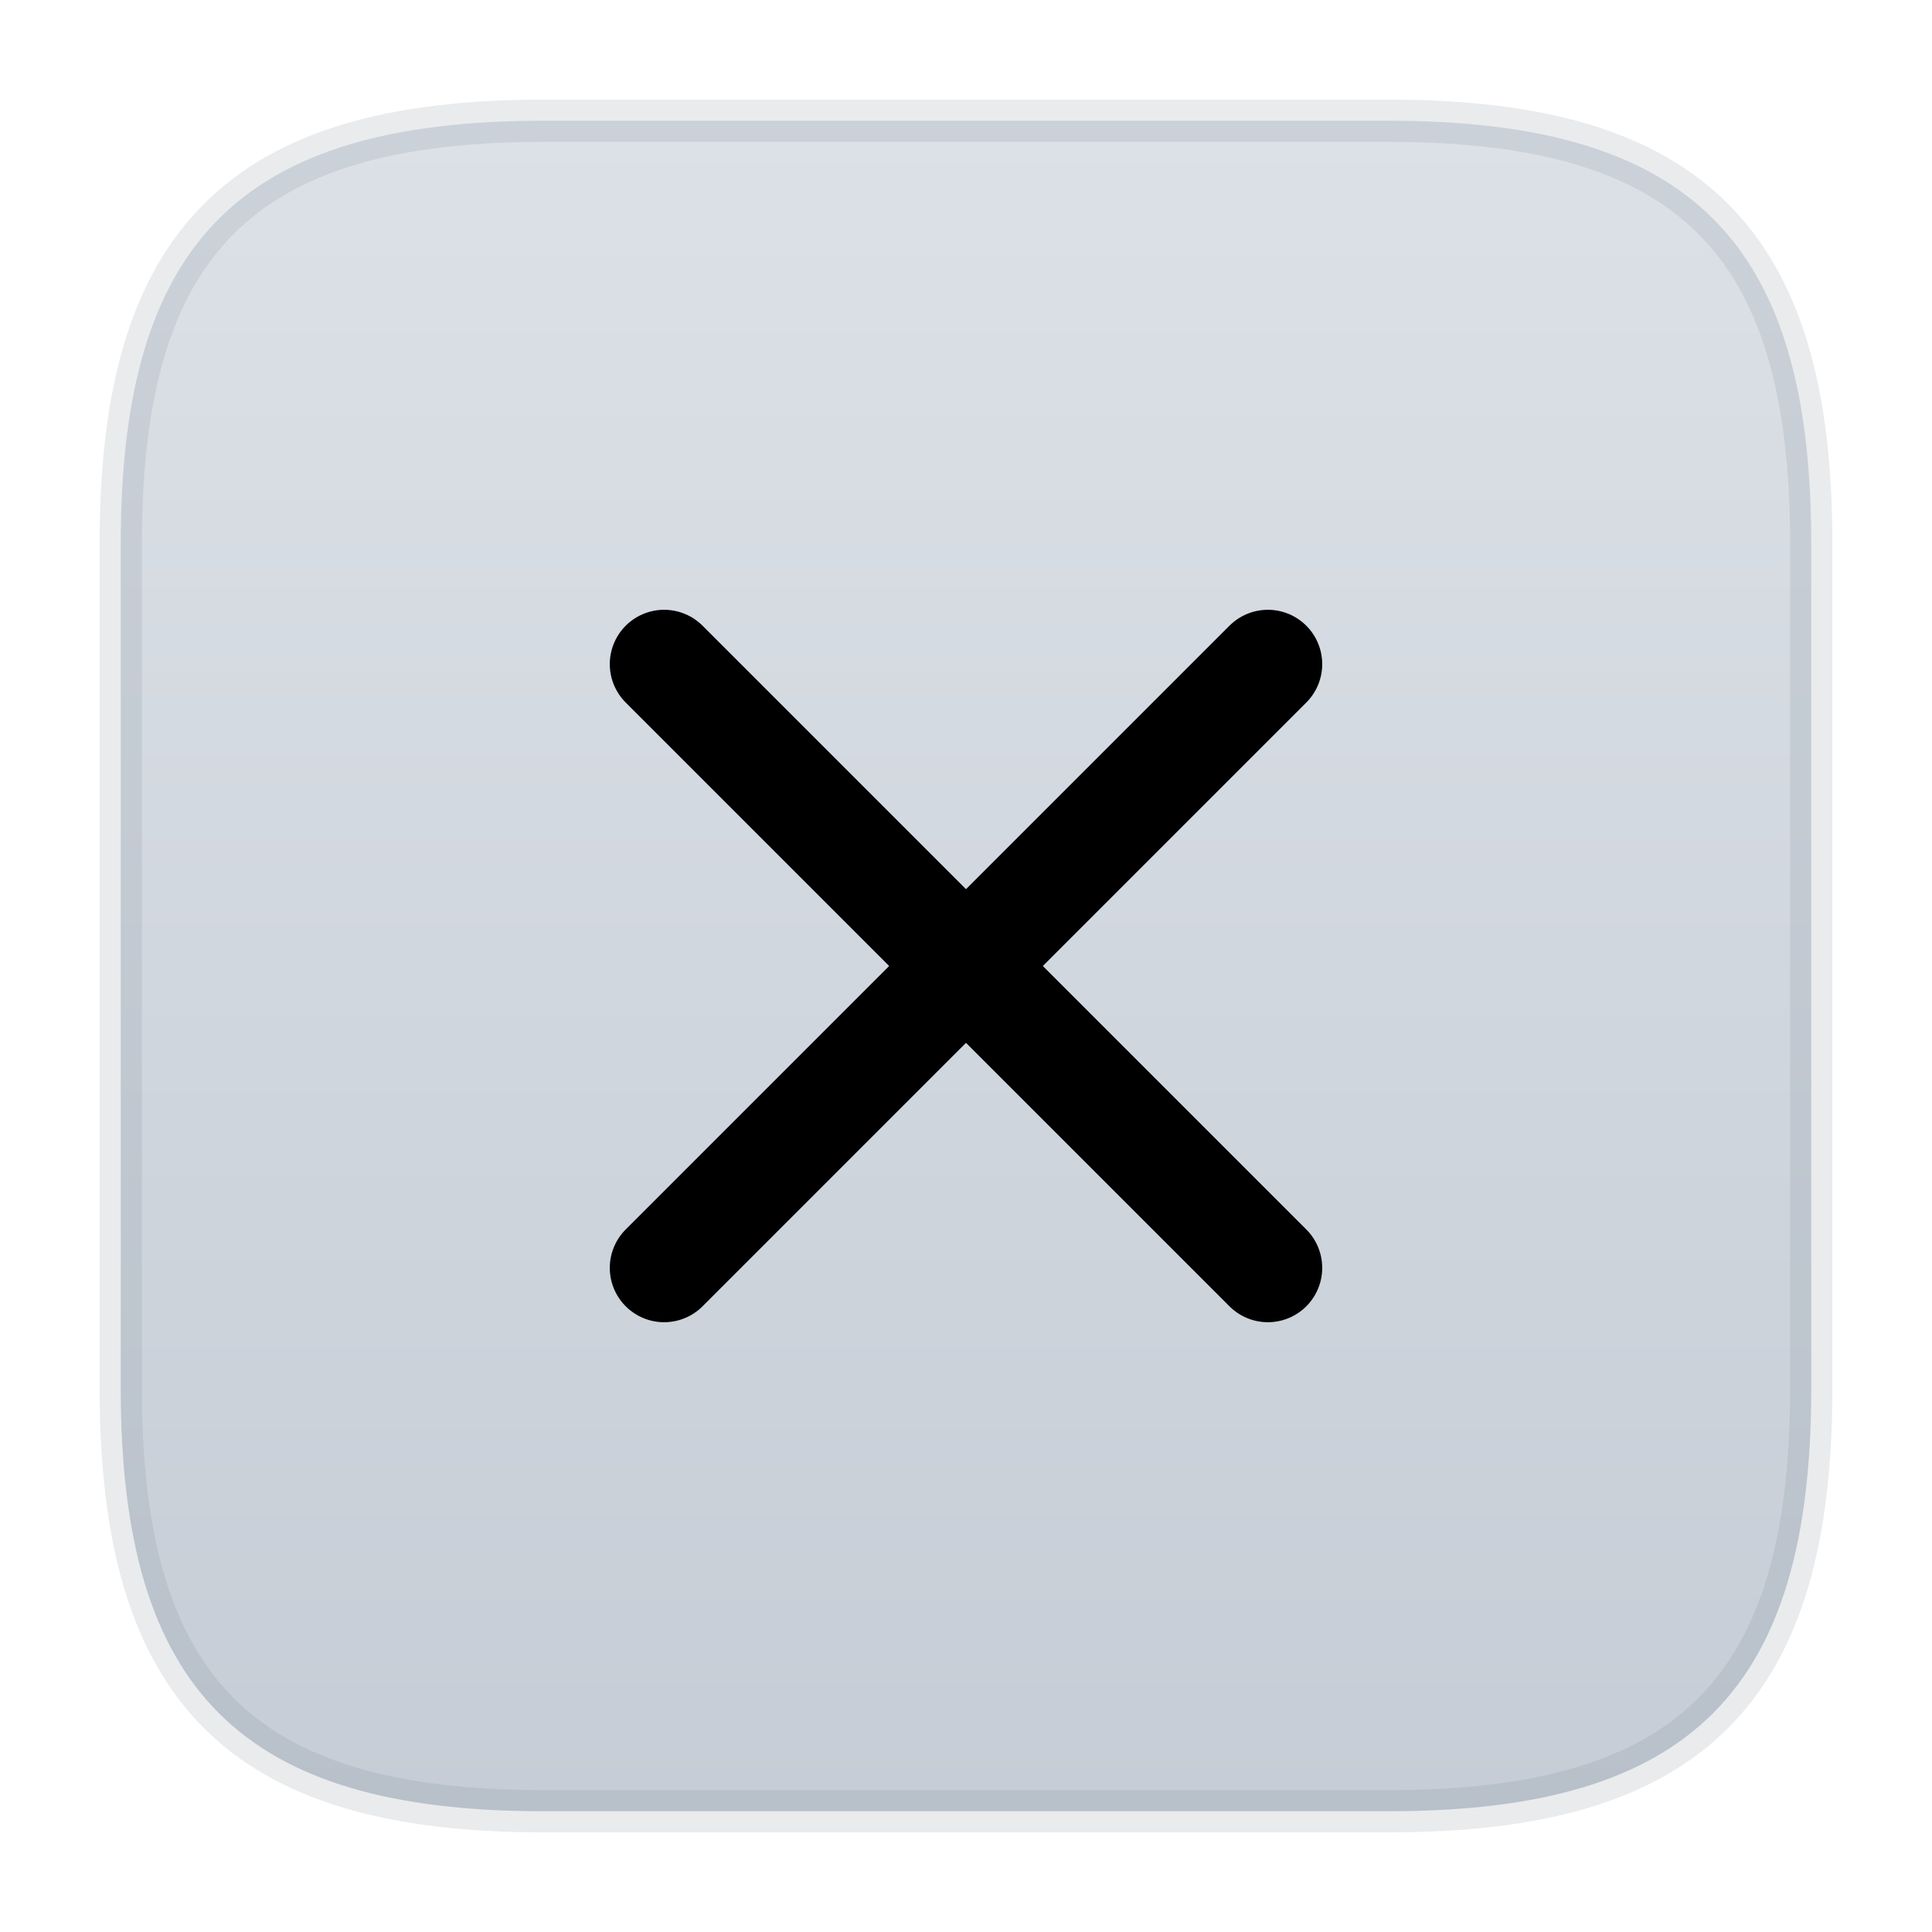
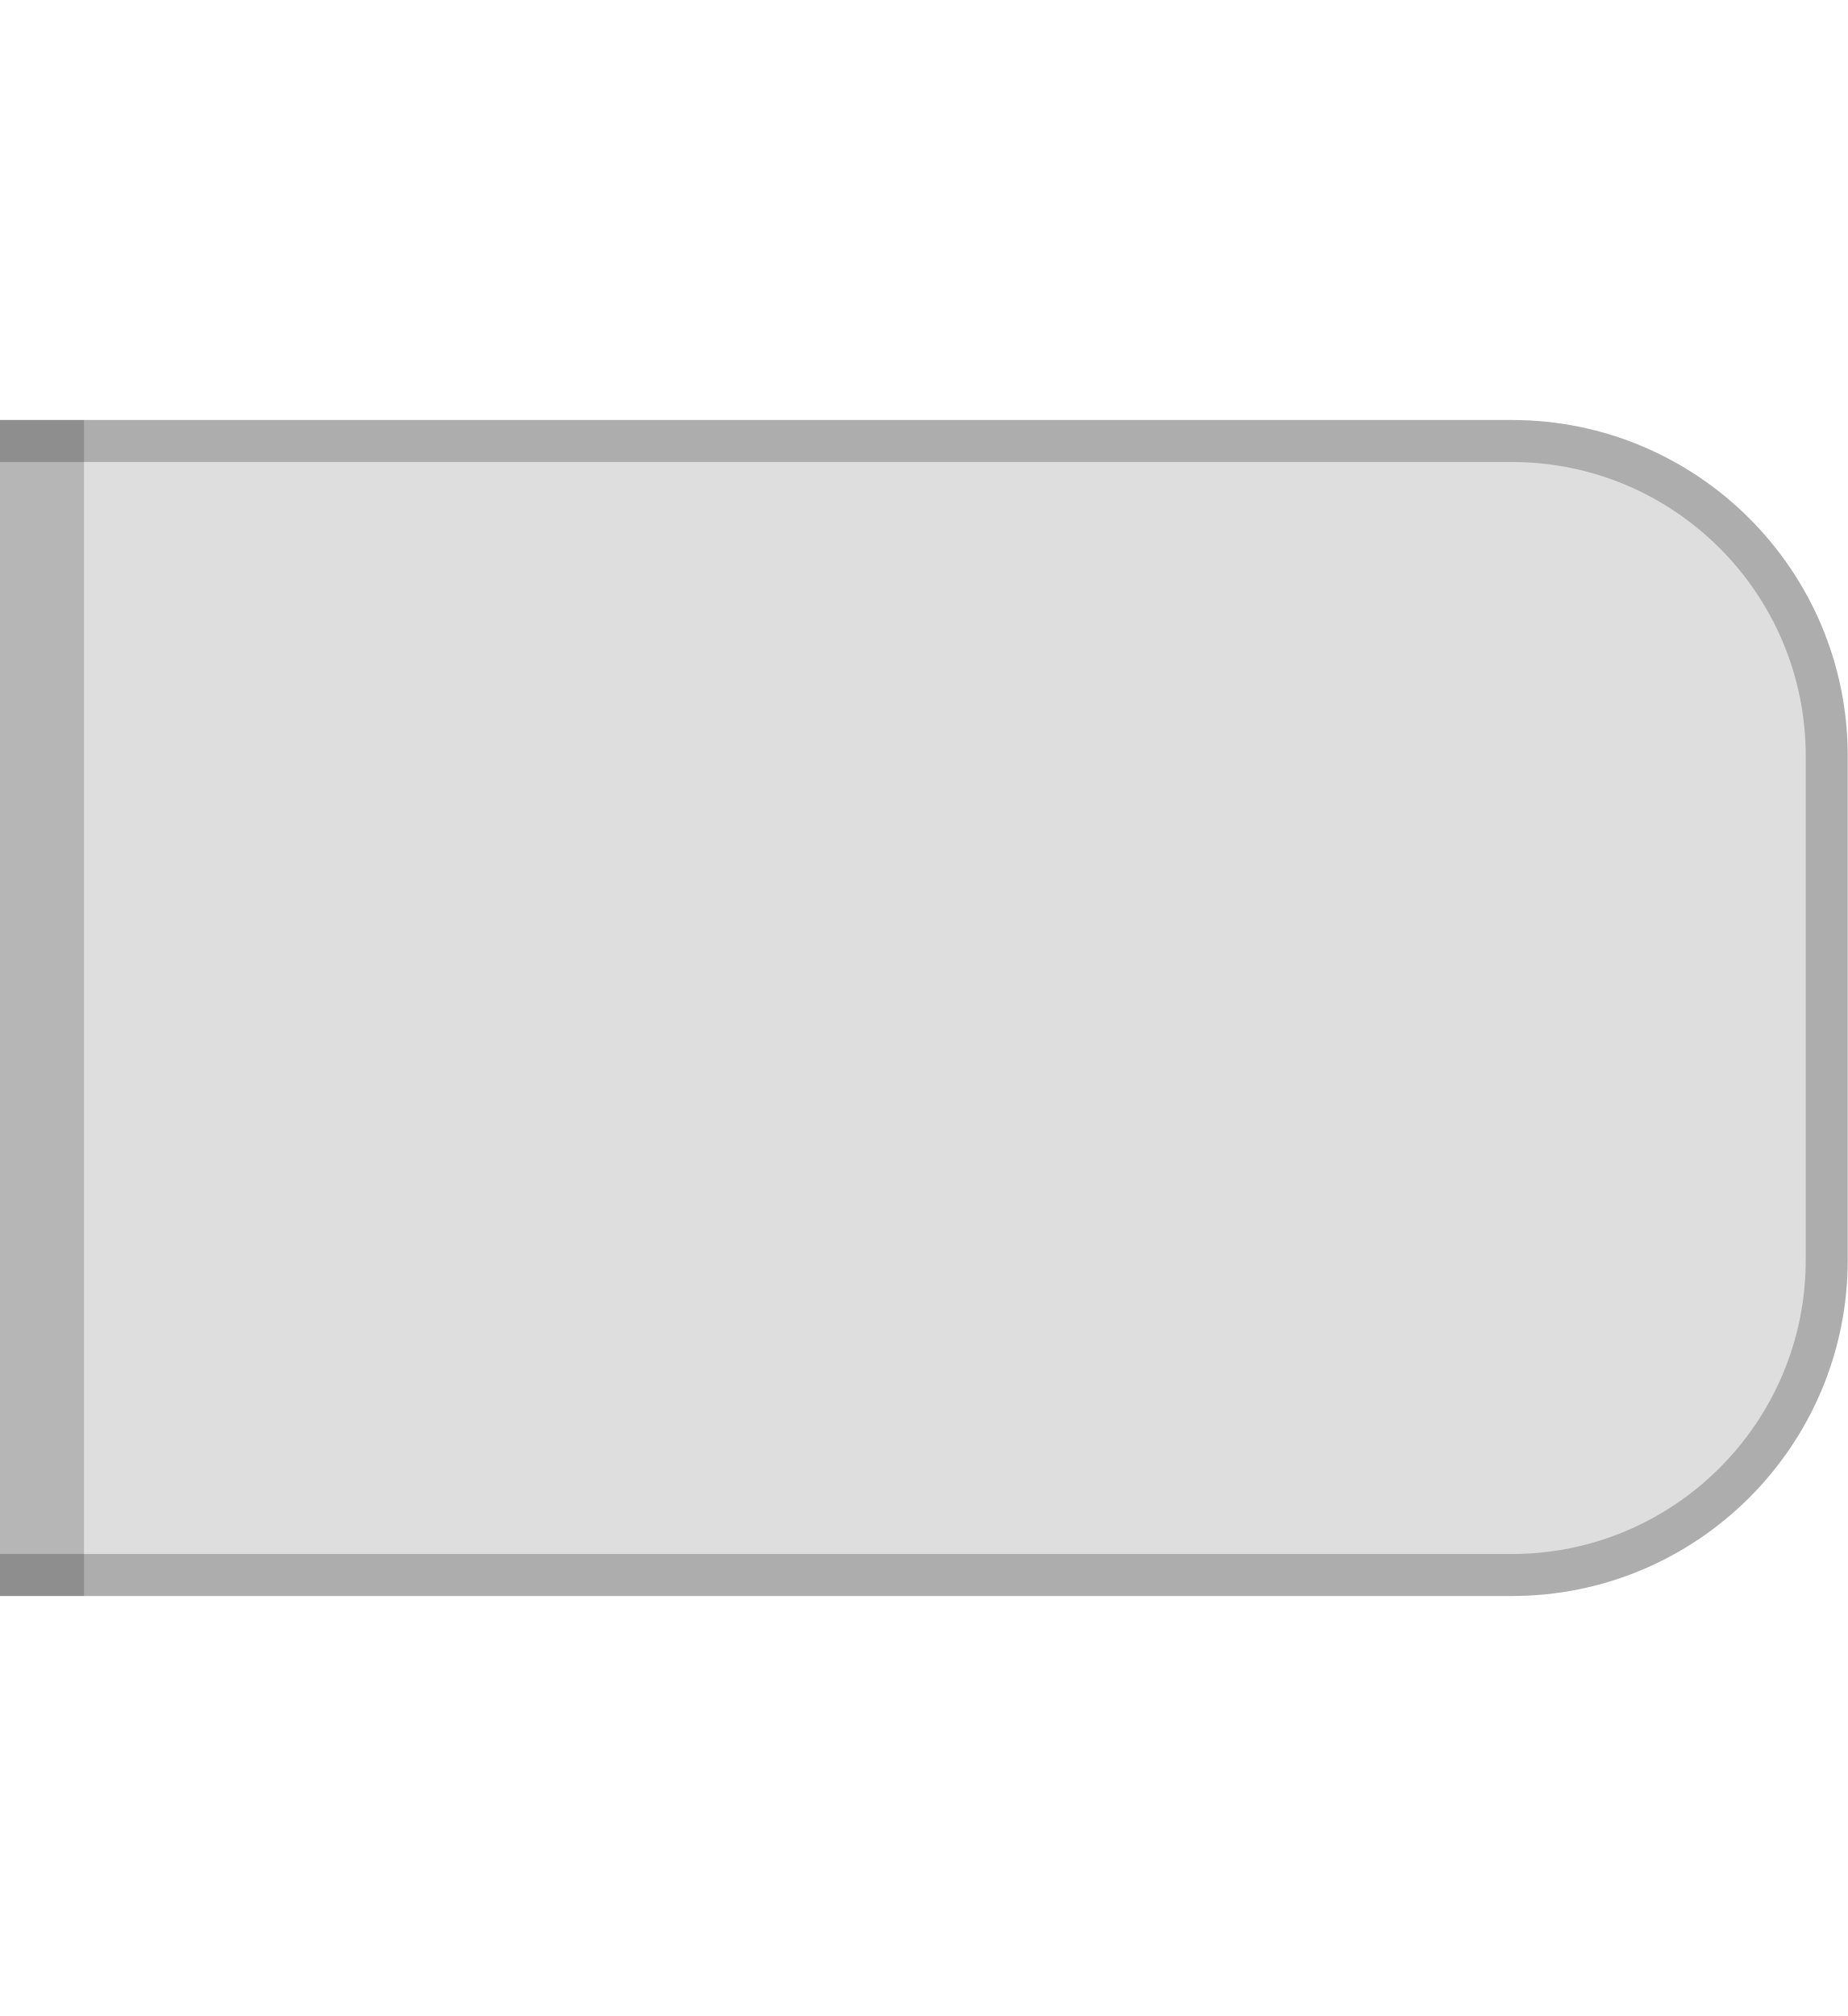
- <svg xmlns="http://www.w3.org/2000/svg" width="32" height="32" viewBox="0 0 32 32">
-   <defs>
-     <linearGradient id="surface" x2="0" y2="1">
-       <stop stop-color="#dce1e7" />
-       <stop offset="1" stop-color="#c6cdd6" />
-     </linearGradient>
-   </defs>
-   <path d="M9 2H23C28 2 30 4 30 9V23C30 28 28 30 23 30H9C4 30 2 28 2 23V9C2 4 4 2 9 2Z" fill="url(#surface)" stroke="#6d7988" stroke-opacity=".15" stroke-width=".7" />
-   <g fill="none" stroke="#000000" stroke-width="1.8" stroke-linecap="round" stroke-linejoin="round">
-     <path d="M11 11L21 21M21 11L11 21" />
-   </g>
+ <svg xmlns="http://www.w3.org/2000/svg" width="22" height="24" viewBox="0 0 22 24">
+   <path d="M0 5.0H18.0A4.0 4.0 0 0 1 22.0 9.0V15.0A4.0 4.0 0 0 1 18.0 19.0H0Z" fill="#808080" fill-opacity="0.26" />
+   <rect y="5" width="1" height="14" fill="#000" fill-opacity=".18" />
+   <path d="M0 5.25H18M0 18.75H18M18 5.25A3.75 3.75 0 0 1 21.75 9V15A3.75 3.75 0 0 1 18 18.75" fill="none" stroke="#000" stroke-opacity="0.22" stroke-width=".5" />
</svg>
